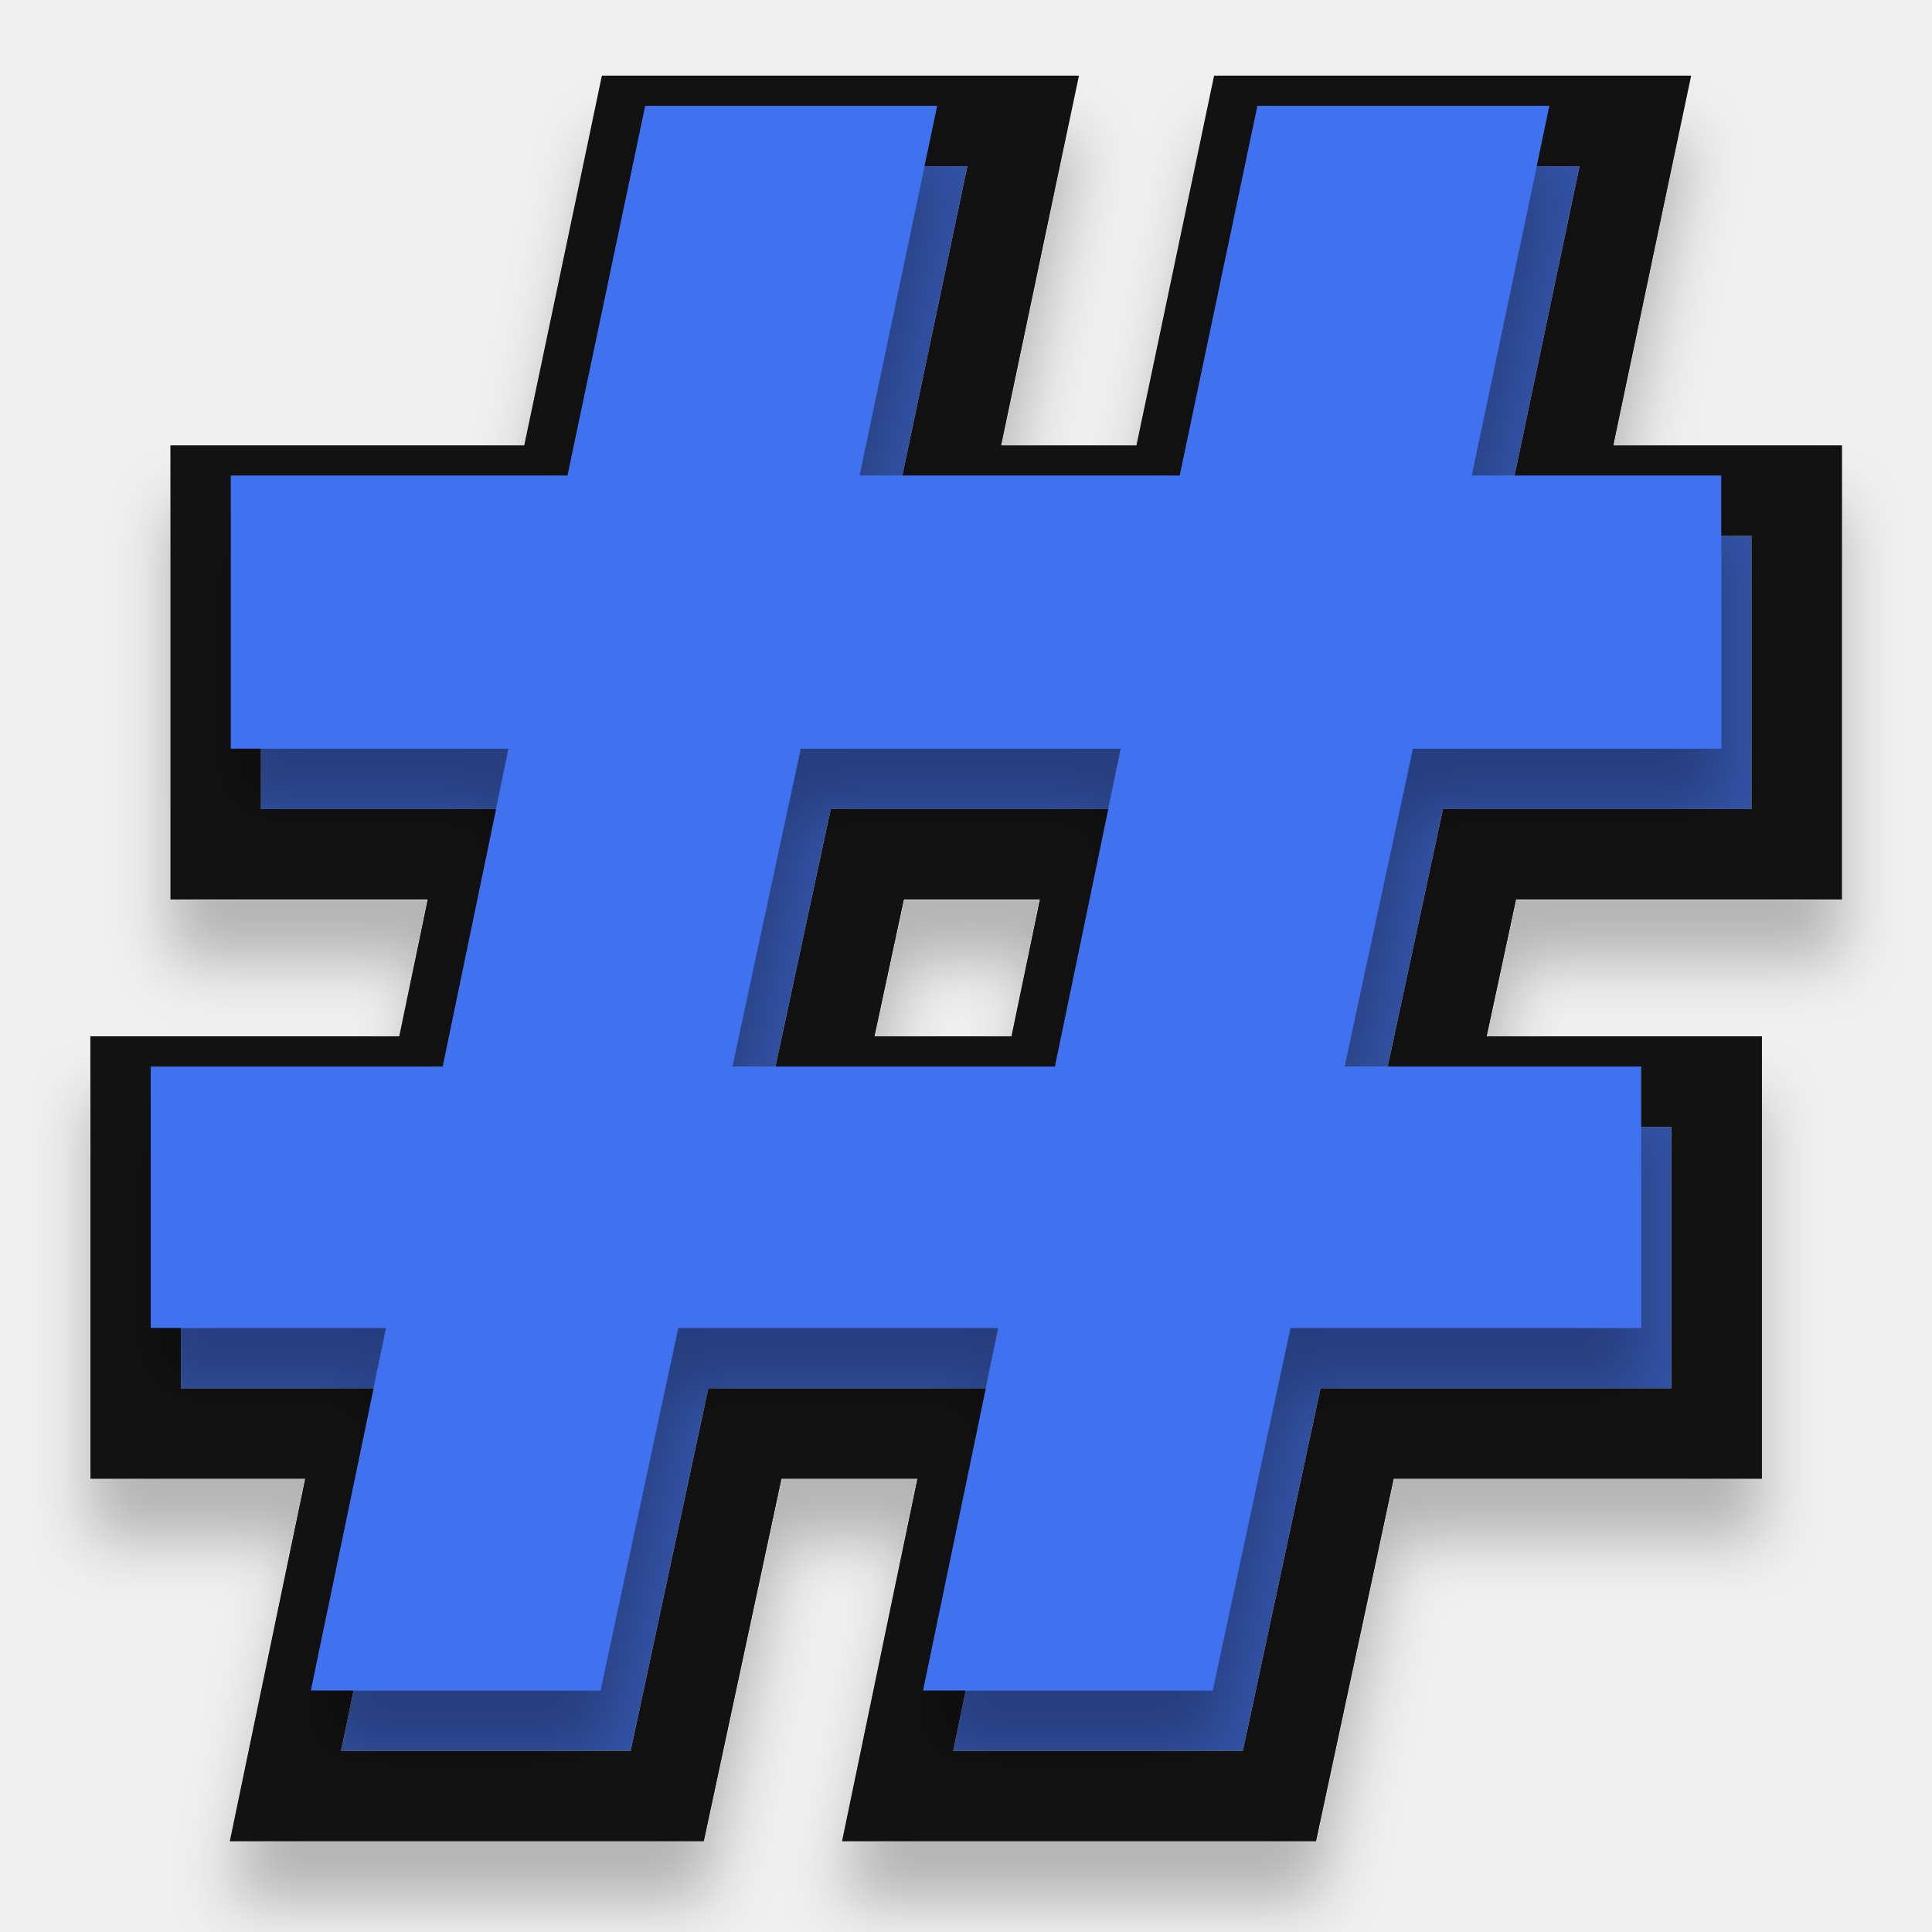
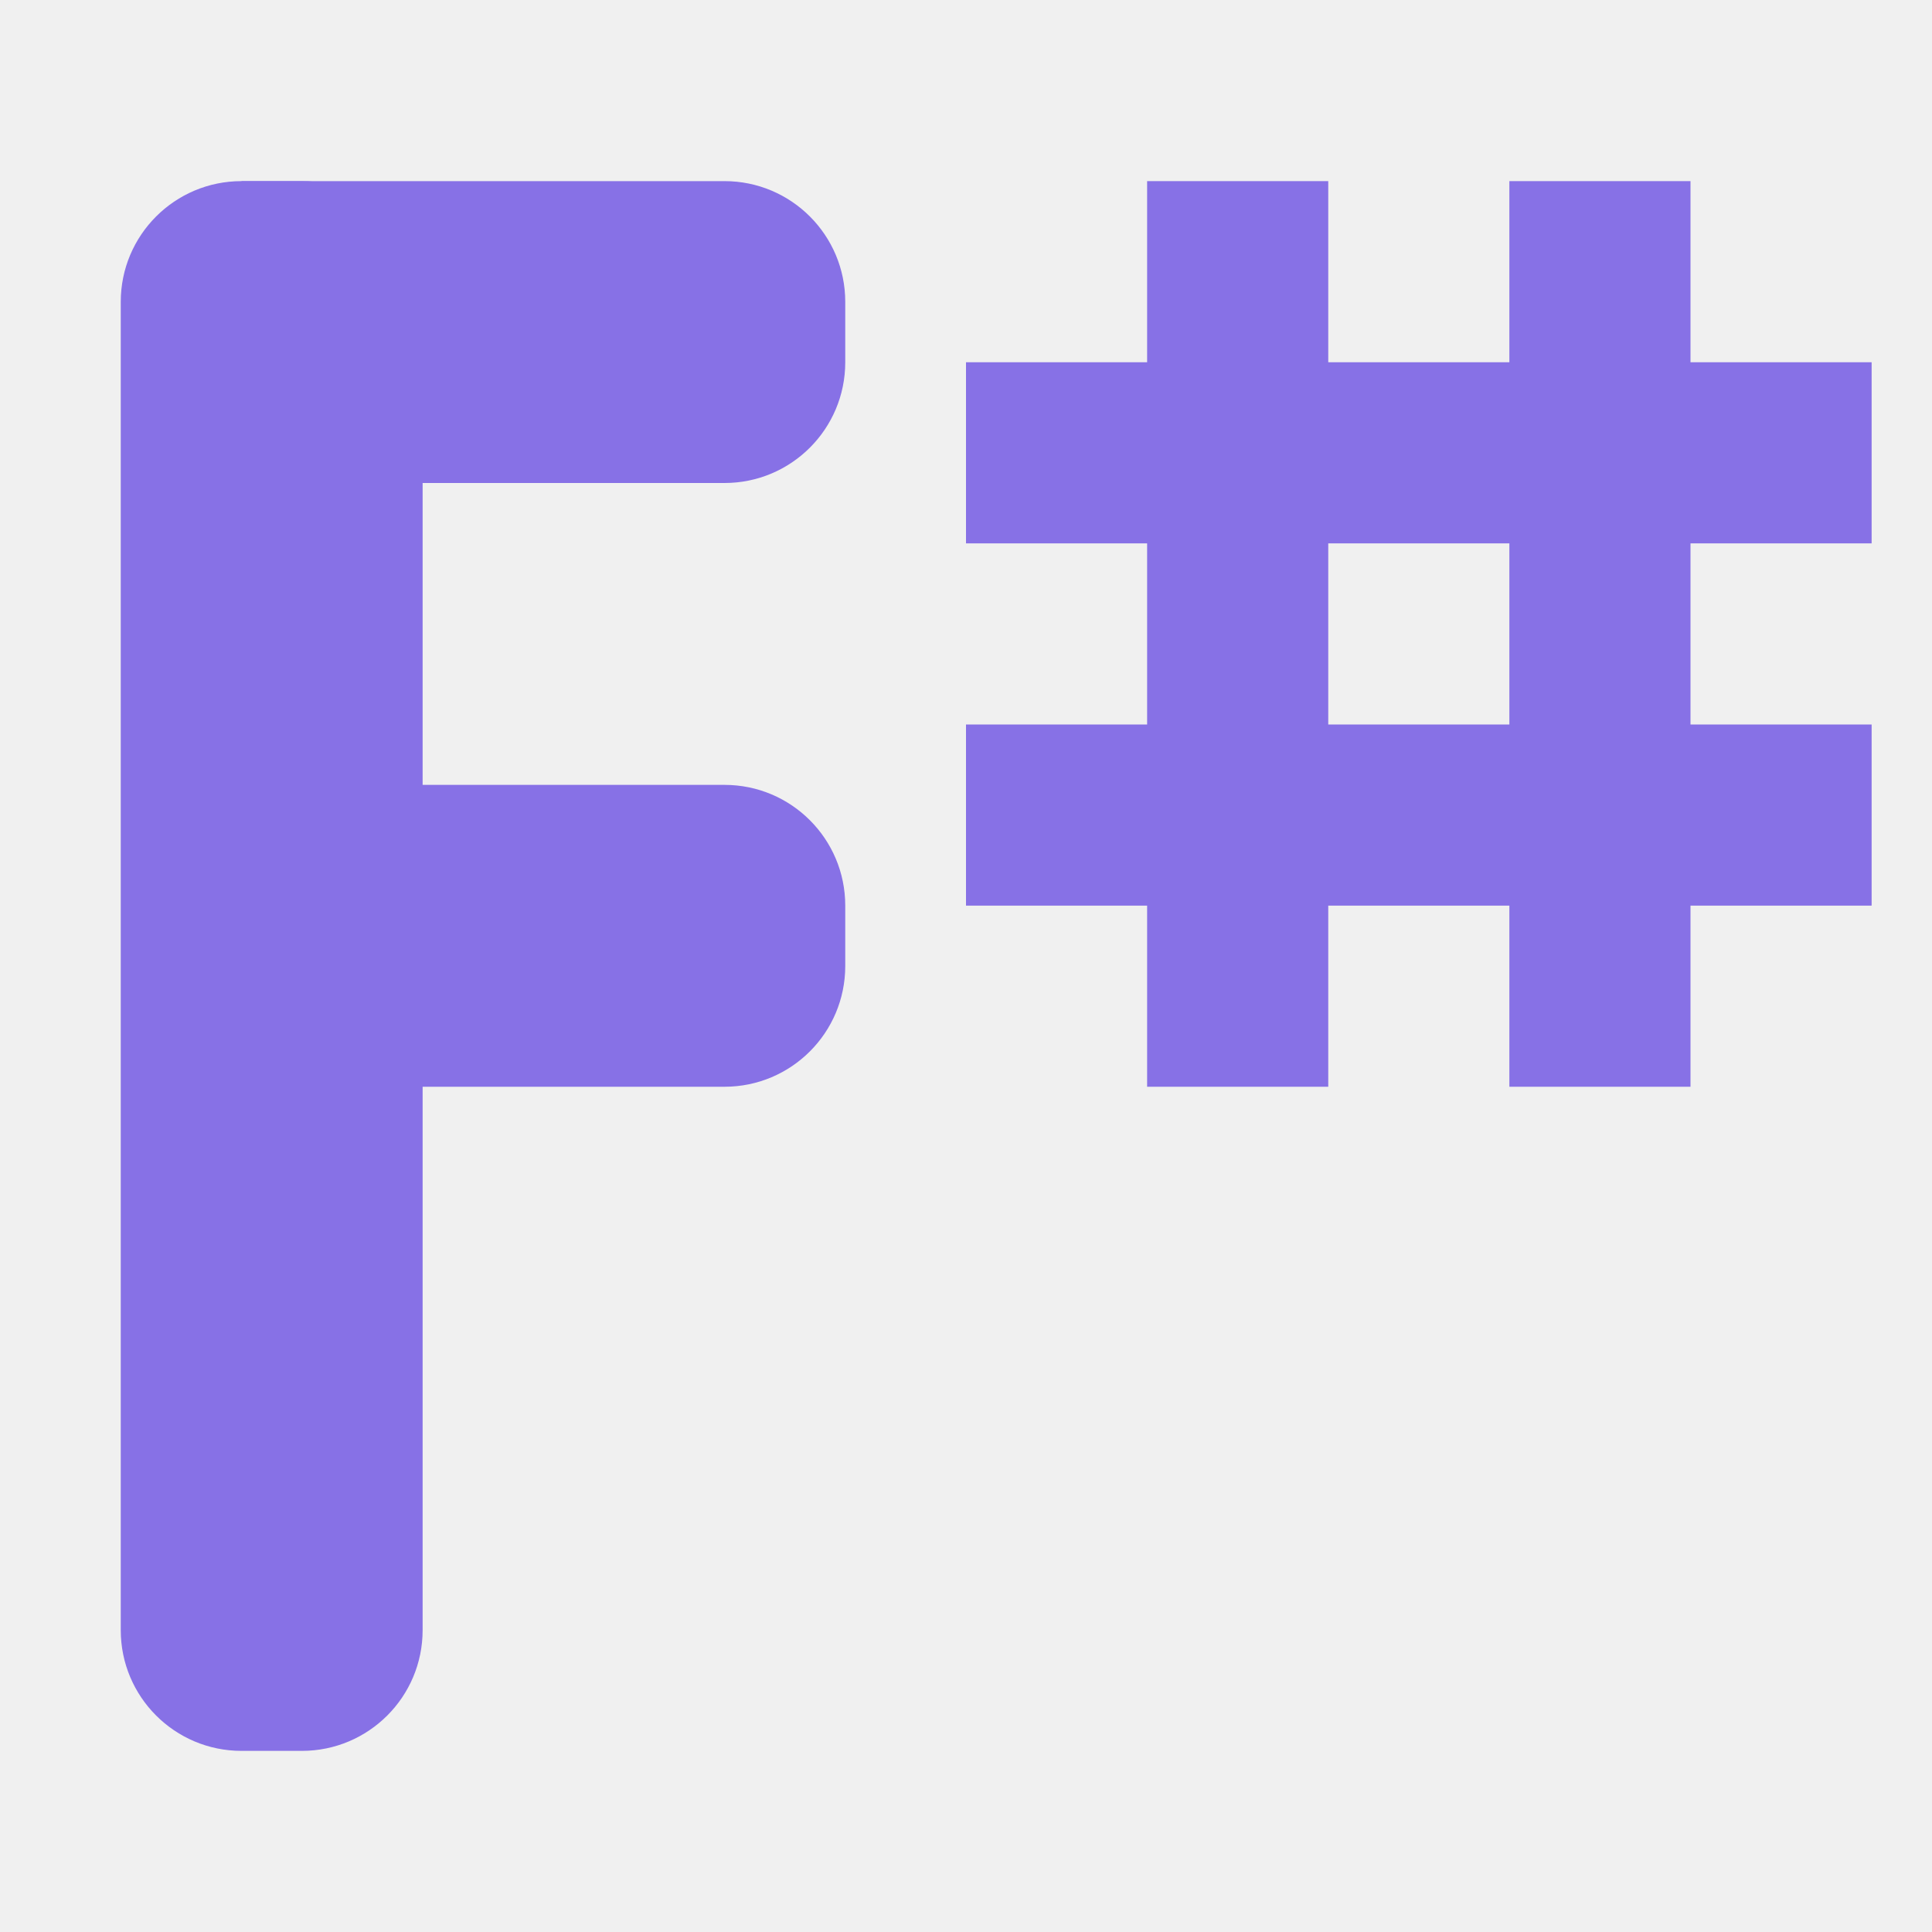
- <svg xmlns="http://www.w3.org/2000/svg" width="64" height="64" viewBox="0 0 64 64" fill="none">
-   <g clip-path="url(#clip0_60_35)">
-     <g filter="url(#filter0_d_60_35)">
-       <mask id="path-1-outside-1_60_35" maskUnits="userSpaceOnUse" x="2" y="2" width="60" height="59" fill="black">
-         <rect fill="white" x="2" y="2" width="60" height="59" />
-         <path d="M35.945 37.33L38.129 26.8H27.521L25.259 37.33H35.945ZM58.019 26.8H47.801L45.539 37.33H55.367V45.988H43.745L41.171 58H31.577L34.073 45.988H23.465L20.891 58H11.297L13.793 45.988H5.993V37.33H15.665L17.849 26.8H8.645V17.752H19.799L22.373 5.506H32.045L29.471 17.752H40.079L42.653 5.506H52.325L49.751 17.752H58.019V26.8Z" />
-       </mask>
-       <path d="M35.945 37.33L38.129 26.8H27.521L25.259 37.33H35.945ZM58.019 26.8H47.801L45.539 37.33H55.367V45.988H43.745L41.171 58H31.577L34.073 45.988H23.465L20.891 58H11.297L13.793 45.988H5.993V37.33H15.665L17.849 26.8H8.645V17.752H19.799L22.373 5.506H32.045L29.471 17.752H40.079L42.653 5.506H52.325L49.751 17.752H58.019V26.8Z" fill="#3353A7" />
-       <path d="M35.945 37.33V40.33H38.387L38.883 37.939L35.945 37.33ZM38.129 26.8L41.067 27.409L41.816 23.8H38.129V26.8ZM27.521 26.8V23.8H25.097L24.588 26.17L27.521 26.8ZM25.259 37.33L22.326 36.7L21.547 40.33H25.259V37.33ZM58.019 26.8V29.8H61.019V26.8H58.019ZM47.801 26.8V23.8H45.377L44.868 26.17L47.801 26.8ZM45.539 37.33L42.606 36.7L41.827 40.33H45.539V37.33ZM55.367 37.33H58.367V34.33H55.367V37.33ZM55.367 45.988V48.988H58.367V45.988H55.367ZM43.745 45.988V42.988H41.32L40.812 45.359L43.745 45.988ZM41.171 58V61H43.597L44.105 58.629L41.171 58ZM31.577 58L28.64 57.39L27.89 61H31.577V58ZM34.073 45.988L37.011 46.598L37.761 42.988H34.073V45.988ZM23.465 45.988V42.988H21.04L20.532 45.359L23.465 45.988ZM20.891 58V61H23.317L23.825 58.629L20.891 58ZM11.297 58L8.36 57.39L7.61 61H11.297V58ZM13.793 45.988L16.731 46.598L17.481 42.988H13.793V45.988ZM5.993 45.988H2.993V48.988H5.993V45.988ZM5.993 37.33V34.33H2.993V37.33H5.993ZM15.665 37.33V40.33H18.107L18.603 37.939L15.665 37.33ZM17.849 26.8L20.787 27.409L21.535 23.8H17.849V26.8ZM8.645 26.8H5.645V29.8H8.645V26.8ZM8.645 17.752V14.752H5.645V17.752H8.645ZM19.799 17.752V20.752H22.234L22.735 18.369L19.799 17.752ZM22.373 5.506V2.506H19.938L19.438 4.889L22.373 5.506ZM32.045 5.506L34.981 6.123L35.742 2.506H32.045V5.506ZM29.471 17.752L26.536 17.135L25.775 20.752H29.471V17.752ZM40.079 17.752V20.752H42.514L43.015 18.369L40.079 17.752ZM42.653 5.506V2.506H40.218L39.718 4.889L42.653 5.506ZM52.325 5.506L55.261 6.123L56.022 2.506H52.325V5.506ZM49.751 17.752L46.816 17.135L46.055 20.752H49.751V17.752ZM58.019 17.752H61.019V14.752H58.019V17.752ZM35.945 37.33L38.883 37.939L41.067 27.409L38.129 26.8L35.192 26.191L33.008 36.721L35.945 37.33ZM38.129 26.8V23.8H27.521V26.8V29.8H38.129V26.8ZM27.521 26.8L24.588 26.17L22.326 36.7L25.259 37.33L28.192 37.96L30.454 27.43L27.521 26.8ZM25.259 37.33V40.33H35.945V37.33V34.33H25.259V37.33ZM58.019 26.8V23.8H47.801V26.8V29.8H58.019V26.8ZM47.801 26.8L44.868 26.17L42.606 36.7L45.539 37.33L48.472 37.96L50.734 27.43L47.801 26.8ZM45.539 37.33V40.33H55.367V37.33V34.33H45.539V37.33ZM55.367 37.33H52.367V45.988H55.367H58.367V37.33H55.367ZM55.367 45.988V42.988H43.745V45.988V48.988H55.367V45.988ZM43.745 45.988L40.812 45.359L38.238 57.371L41.171 58L44.105 58.629L46.679 46.617L43.745 45.988ZM41.171 58V55H31.577V58V61H41.171V58ZM31.577 58L34.515 58.61L37.011 46.598L34.073 45.988L31.136 45.378L28.64 57.39L31.577 58ZM34.073 45.988V42.988H23.465V45.988V48.988H34.073V45.988ZM23.465 45.988L20.532 45.359L17.958 57.371L20.891 58L23.825 58.629L26.399 46.617L23.465 45.988ZM20.891 58V55H11.297V58V61H20.891V58ZM11.297 58L14.235 58.61L16.731 46.598L13.793 45.988L10.856 45.378L8.36 57.39L11.297 58ZM13.793 45.988V42.988H5.993V45.988V48.988H13.793V45.988ZM5.993 45.988H8.993V37.33H5.993H2.993V45.988H5.993ZM5.993 37.33V40.33H15.665V37.33V34.33H5.993V37.33ZM15.665 37.33L18.603 37.939L20.787 27.409L17.849 26.8L14.912 26.191L12.728 36.721L15.665 37.33ZM17.849 26.8V23.8H8.645V26.8V29.8H17.849V26.8ZM8.645 26.8H11.645V17.752H8.645H5.645V26.8H8.645ZM8.645 17.752V20.752H19.799V17.752V14.752H8.645V17.752ZM19.799 17.752L22.735 18.369L25.309 6.123L22.373 5.506L19.438 4.889L16.864 17.135L19.799 17.752ZM22.373 5.506V8.506H32.045V5.506V2.506H22.373V5.506ZM32.045 5.506L29.11 4.889L26.536 17.135L29.471 17.752L32.407 18.369L34.981 6.123L32.045 5.506ZM29.471 17.752V20.752H40.079V17.752V14.752H29.471V17.752ZM40.079 17.752L43.015 18.369L45.589 6.123L42.653 5.506L39.718 4.889L37.144 17.135L40.079 17.752ZM42.653 5.506V8.506H52.325V5.506V2.506H42.653V5.506ZM52.325 5.506L49.39 4.889L46.816 17.135L49.751 17.752L52.687 18.369L55.261 6.123L52.325 5.506ZM49.751 17.752V20.752H58.019V17.752V14.752H49.751V17.752ZM58.019 17.752H55.019V26.8H58.019H61.019V17.752H58.019Z" fill="#121212" mask="url(#path-1-outside-1_60_35)" />
-     </g>
-     <g filter="url(#filter1_d_60_35)">
-       <path d="M34.945 35.33L37.129 24.8H26.521L24.259 35.33H34.945ZM57.019 24.8H46.801L44.539 35.33H54.367V43.988H42.745L40.171 56H30.577L33.073 43.988H22.465L19.891 56H10.297L12.793 43.988H4.993V35.33H14.665L16.849 24.8H7.645V15.752H18.799L21.373 3.506H31.045L28.471 15.752H39.079L41.653 3.506H51.325L48.751 15.752H57.019V24.8Z" fill="#4071EE" />
-     </g>
-   </g>
-   <defs>
-     <filter id="filter0_d_60_35" x="0.993" y="2.506" width="62.026" height="62.494" filterUnits="userSpaceOnUse" color-interpolation-filters="sRGB">
-       <feFlood flood-opacity="0" result="BackgroundImageFix" />
-       <feColorMatrix in="SourceAlpha" type="matrix" values="0 0 0 0 0 0 0 0 0 0 0 0 0 0 0 0 0 0 127 0" result="hardAlpha" />
-       <feOffset dy="2" />
-       <feGaussianBlur stdDeviation="1" />
-       <feComposite in2="hardAlpha" operator="out" />
-       <feColorMatrix type="matrix" values="0 0 0 0 0 0 0 0 0 0 0 0 0 0 0 0 0 0 0.25 0" />
-       <feBlend mode="normal" in2="BackgroundImageFix" result="effect1_dropShadow_60_35" />
-       <feBlend mode="normal" in="SourceGraphic" in2="effect1_dropShadow_60_35" result="shape" />
-     </filter>
-     <filter id="filter1_d_60_35" x="2.993" y="3.506" width="56.026" height="56.494" filterUnits="userSpaceOnUse" color-interpolation-filters="sRGB">
-       <feFlood flood-opacity="0" result="BackgroundImageFix" />
-       <feColorMatrix in="SourceAlpha" type="matrix" values="0 0 0 0 0 0 0 0 0 0 0 0 0 0 0 0 0 0 127 0" result="hardAlpha" />
-       <feOffset dy="2" />
-       <feGaussianBlur stdDeviation="1" />
-       <feComposite in2="hardAlpha" operator="out" />
-       <feColorMatrix type="matrix" values="0 0 0 0 0 0 0 0 0 0 0 0 0 0 0 0 0 0 0.25 0" />
-       <feBlend mode="normal" in2="BackgroundImageFix" result="effect1_dropShadow_60_35" />
-       <feBlend mode="normal" in="SourceGraphic" in2="effect1_dropShadow_60_35" result="shape" />
-     </filter>
-     <clipPath id="clip0_60_35">
-       <rect width="64" height="64" fill="white" />
-     </clipPath>
-   </defs>
+ <svg xmlns="http://www.w3.org/2000/svg" width="32" height="32" viewBox="0 0 32 32" fill="none">
+   <path d="M2 5C2 3.895 2.895 3 4 3H5C6.105 3 7 3.895 7 5V27C7 28.105 6.105 29 5 29H4C2.895 29 2 28.105 2 27V5Z" fill="#8771E6" />
+   <path d="M12 3C13.105 3 14 3.895 14 5L14 6C14 7.105 13.105 8 12 8L4 8L4 3L12 3Z" fill="#8771E6" />
+   <path d="M12 13C13.105 13 14 13.895 14 15L14 16C14 17.105 13.105 18 12 18L4 18L4 13L12 13Z" fill="#8771E6" />
+   <rect x="19" y="3" width="3" height="15" fill="#8771E6" />
+   <rect x="25" y="3" width="3" height="15" fill="#8771E6" />
+   <rect x="31" y="6" width="3" height="15" transform="rotate(90 31 6)" fill="#8771E6" />
+   <rect x="31" y="12" width="3" height="15" transform="rotate(90 31 12)" fill="#8771E6" />
</svg>
